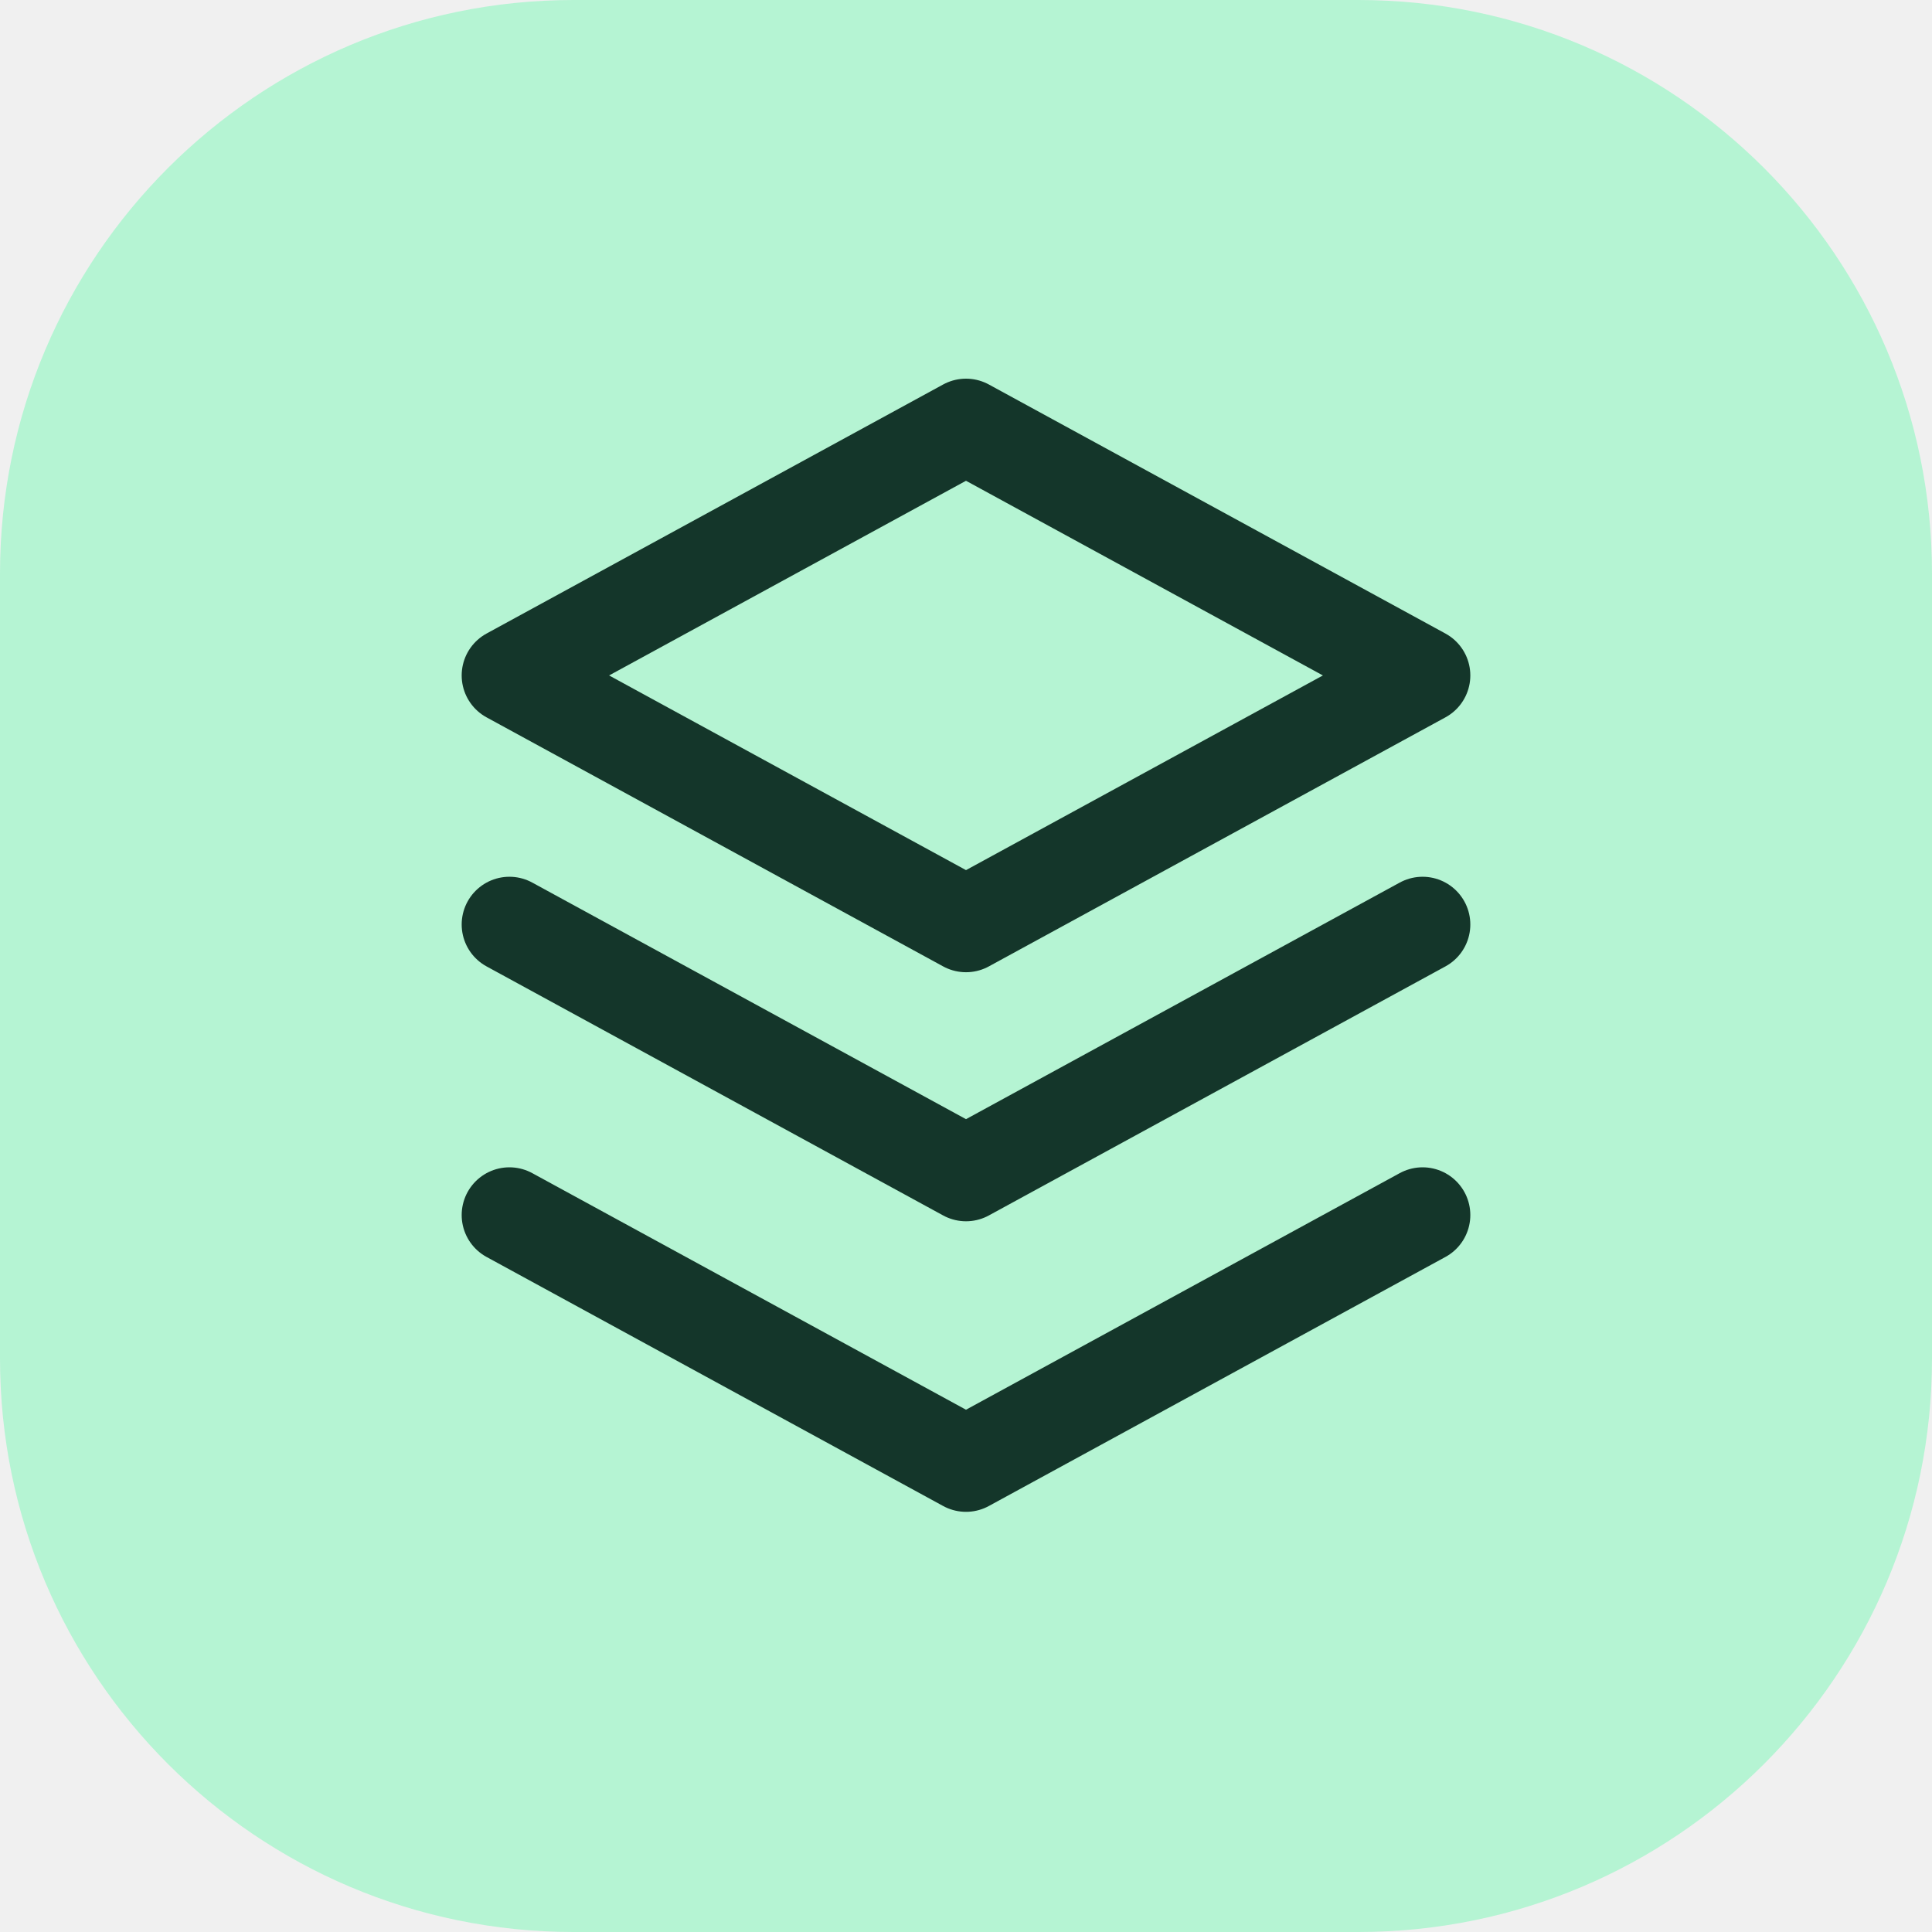
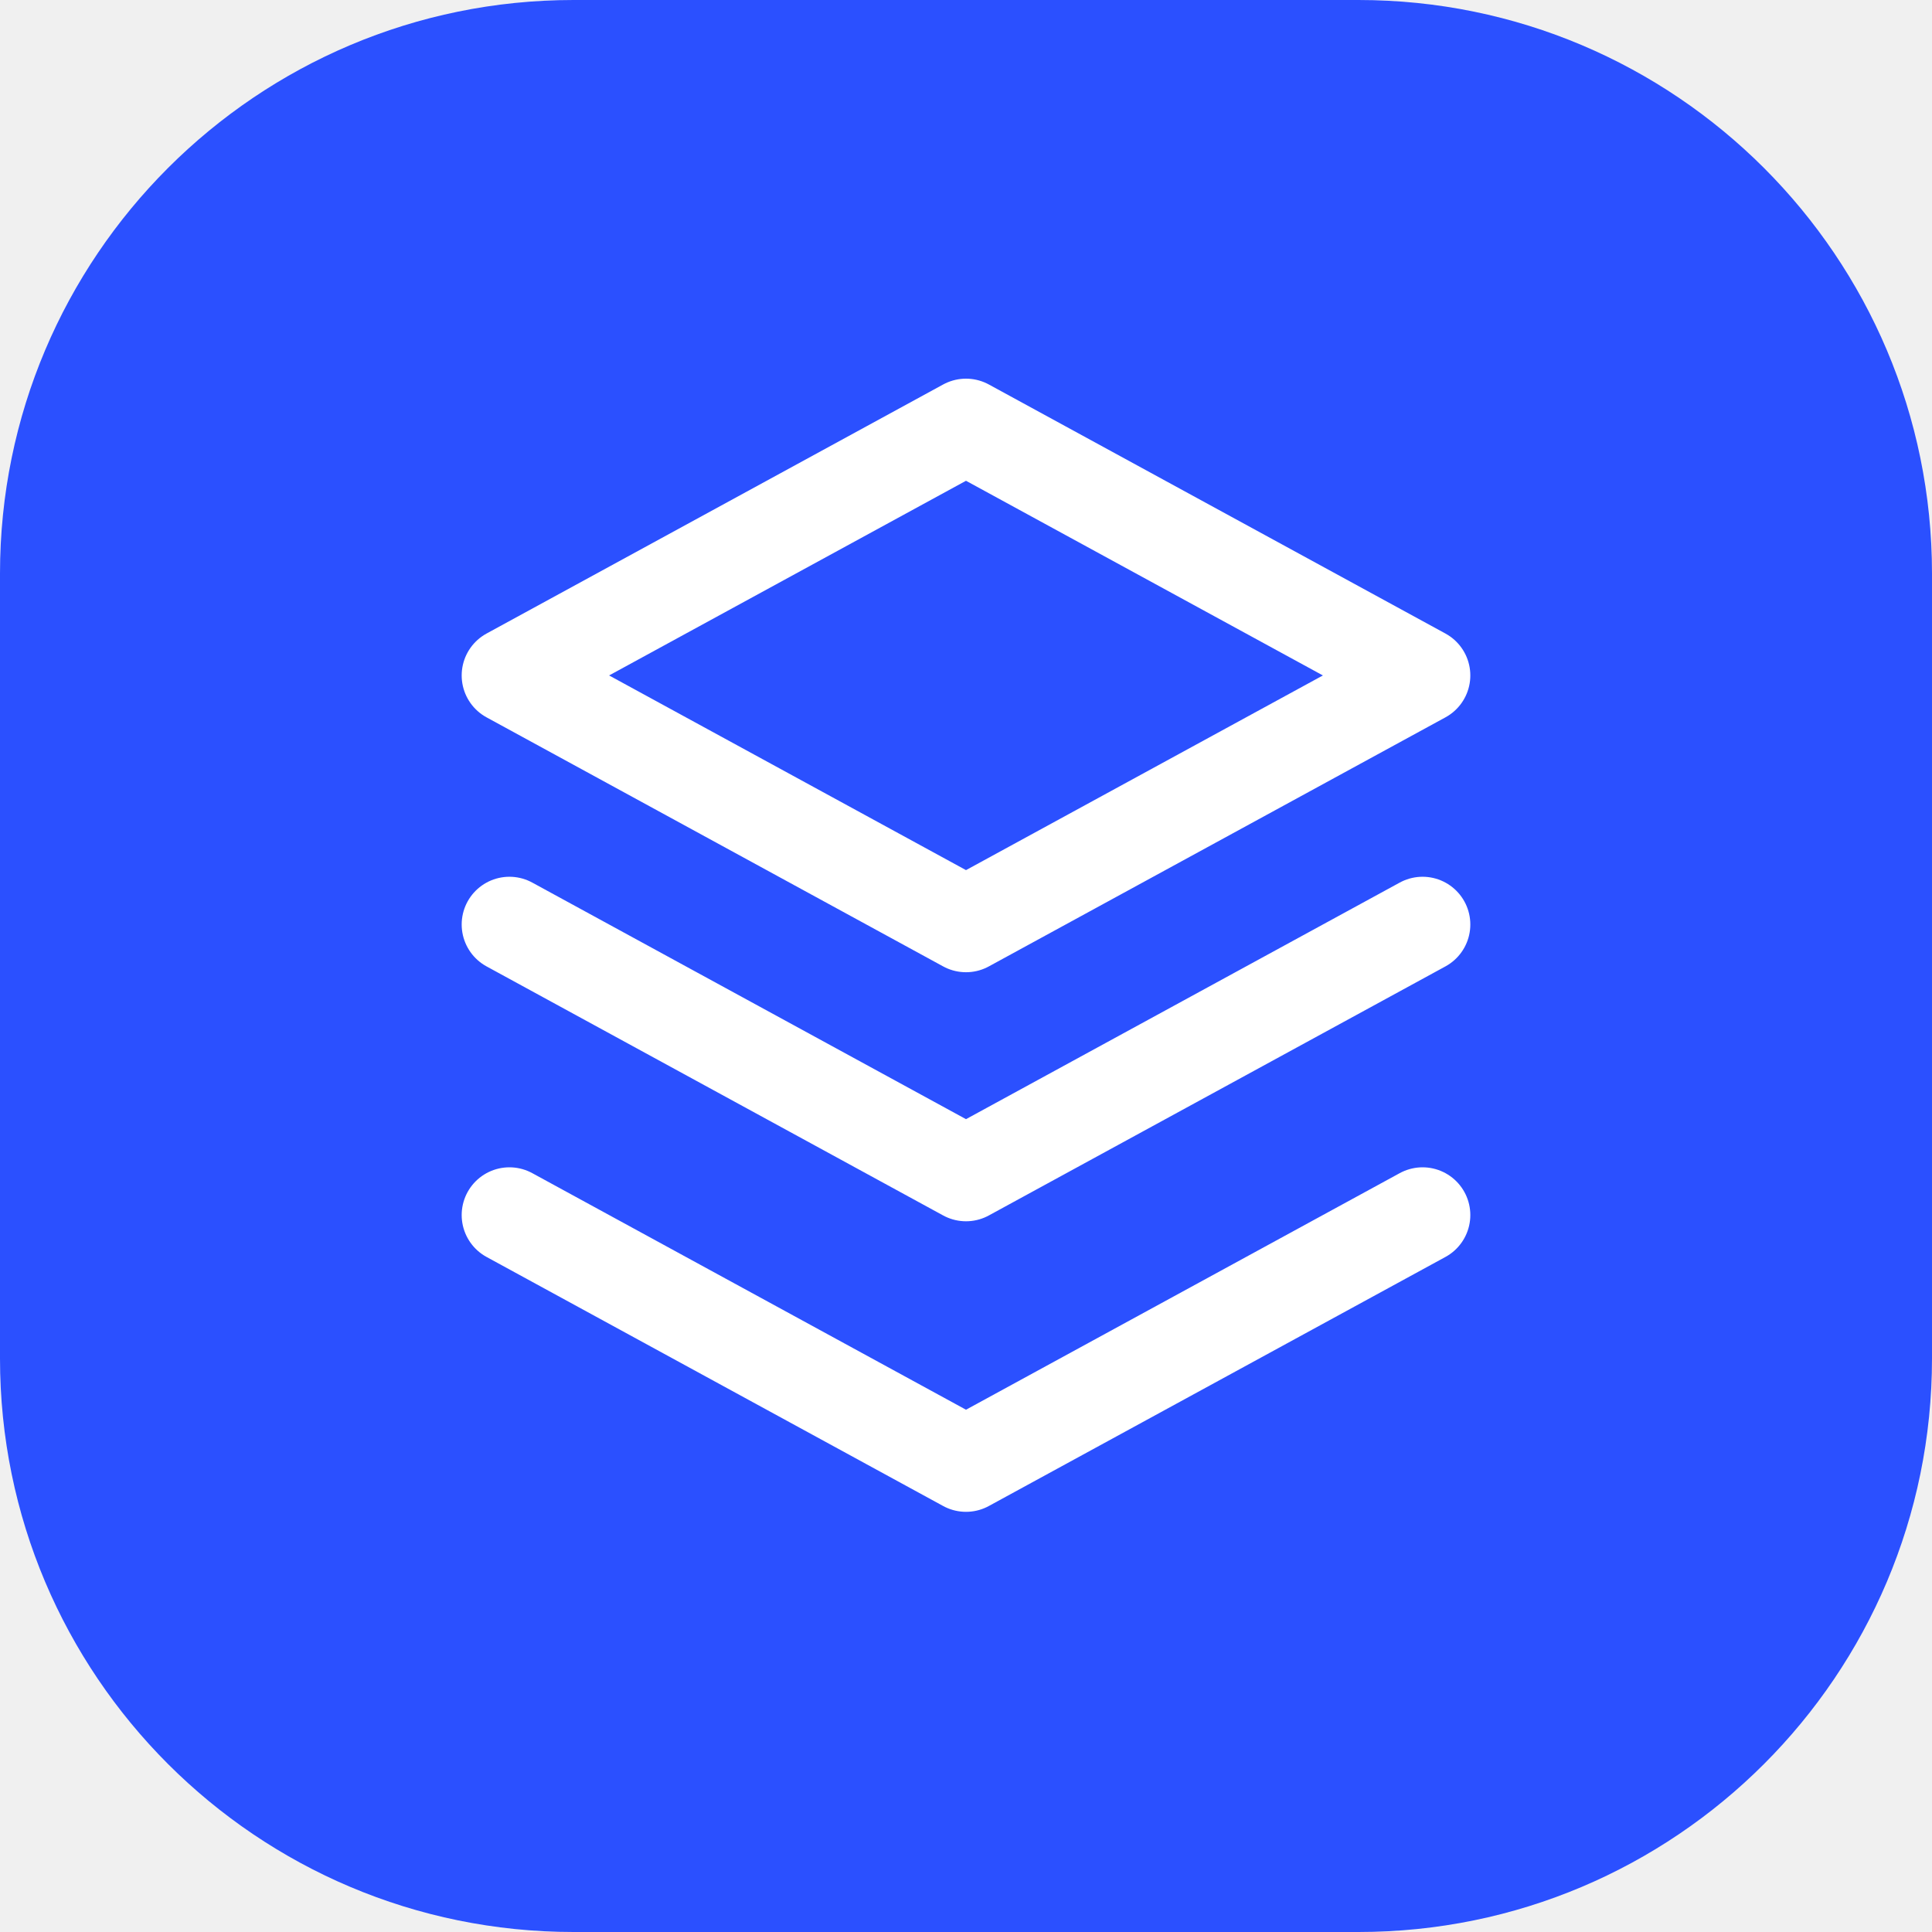
<svg xmlns="http://www.w3.org/2000/svg" viewBox="0 0 64 64">
-   <rect width="64" height="64" rx="19" fill="#b5f4d3" />
-   <g fill="none" stroke="#14362a" stroke-width="2.3" stroke-linecap="round" stroke-linejoin="round" transform="translate(10 10) scale(1.375)">
+   <rect width="64" height="64" rx="19" fill="#2B50FF" />
+   <g fill="none" stroke="#ffffff" stroke-width="2.3" stroke-linecap="round" stroke-linejoin="round" transform="translate(10 10) scale(1.375)">
    <path d="M5 9 16 3l11 6-11 6z M5 15l11 6 11-6 M5 22l11 6 11-6" />
  </g>
</svg>
